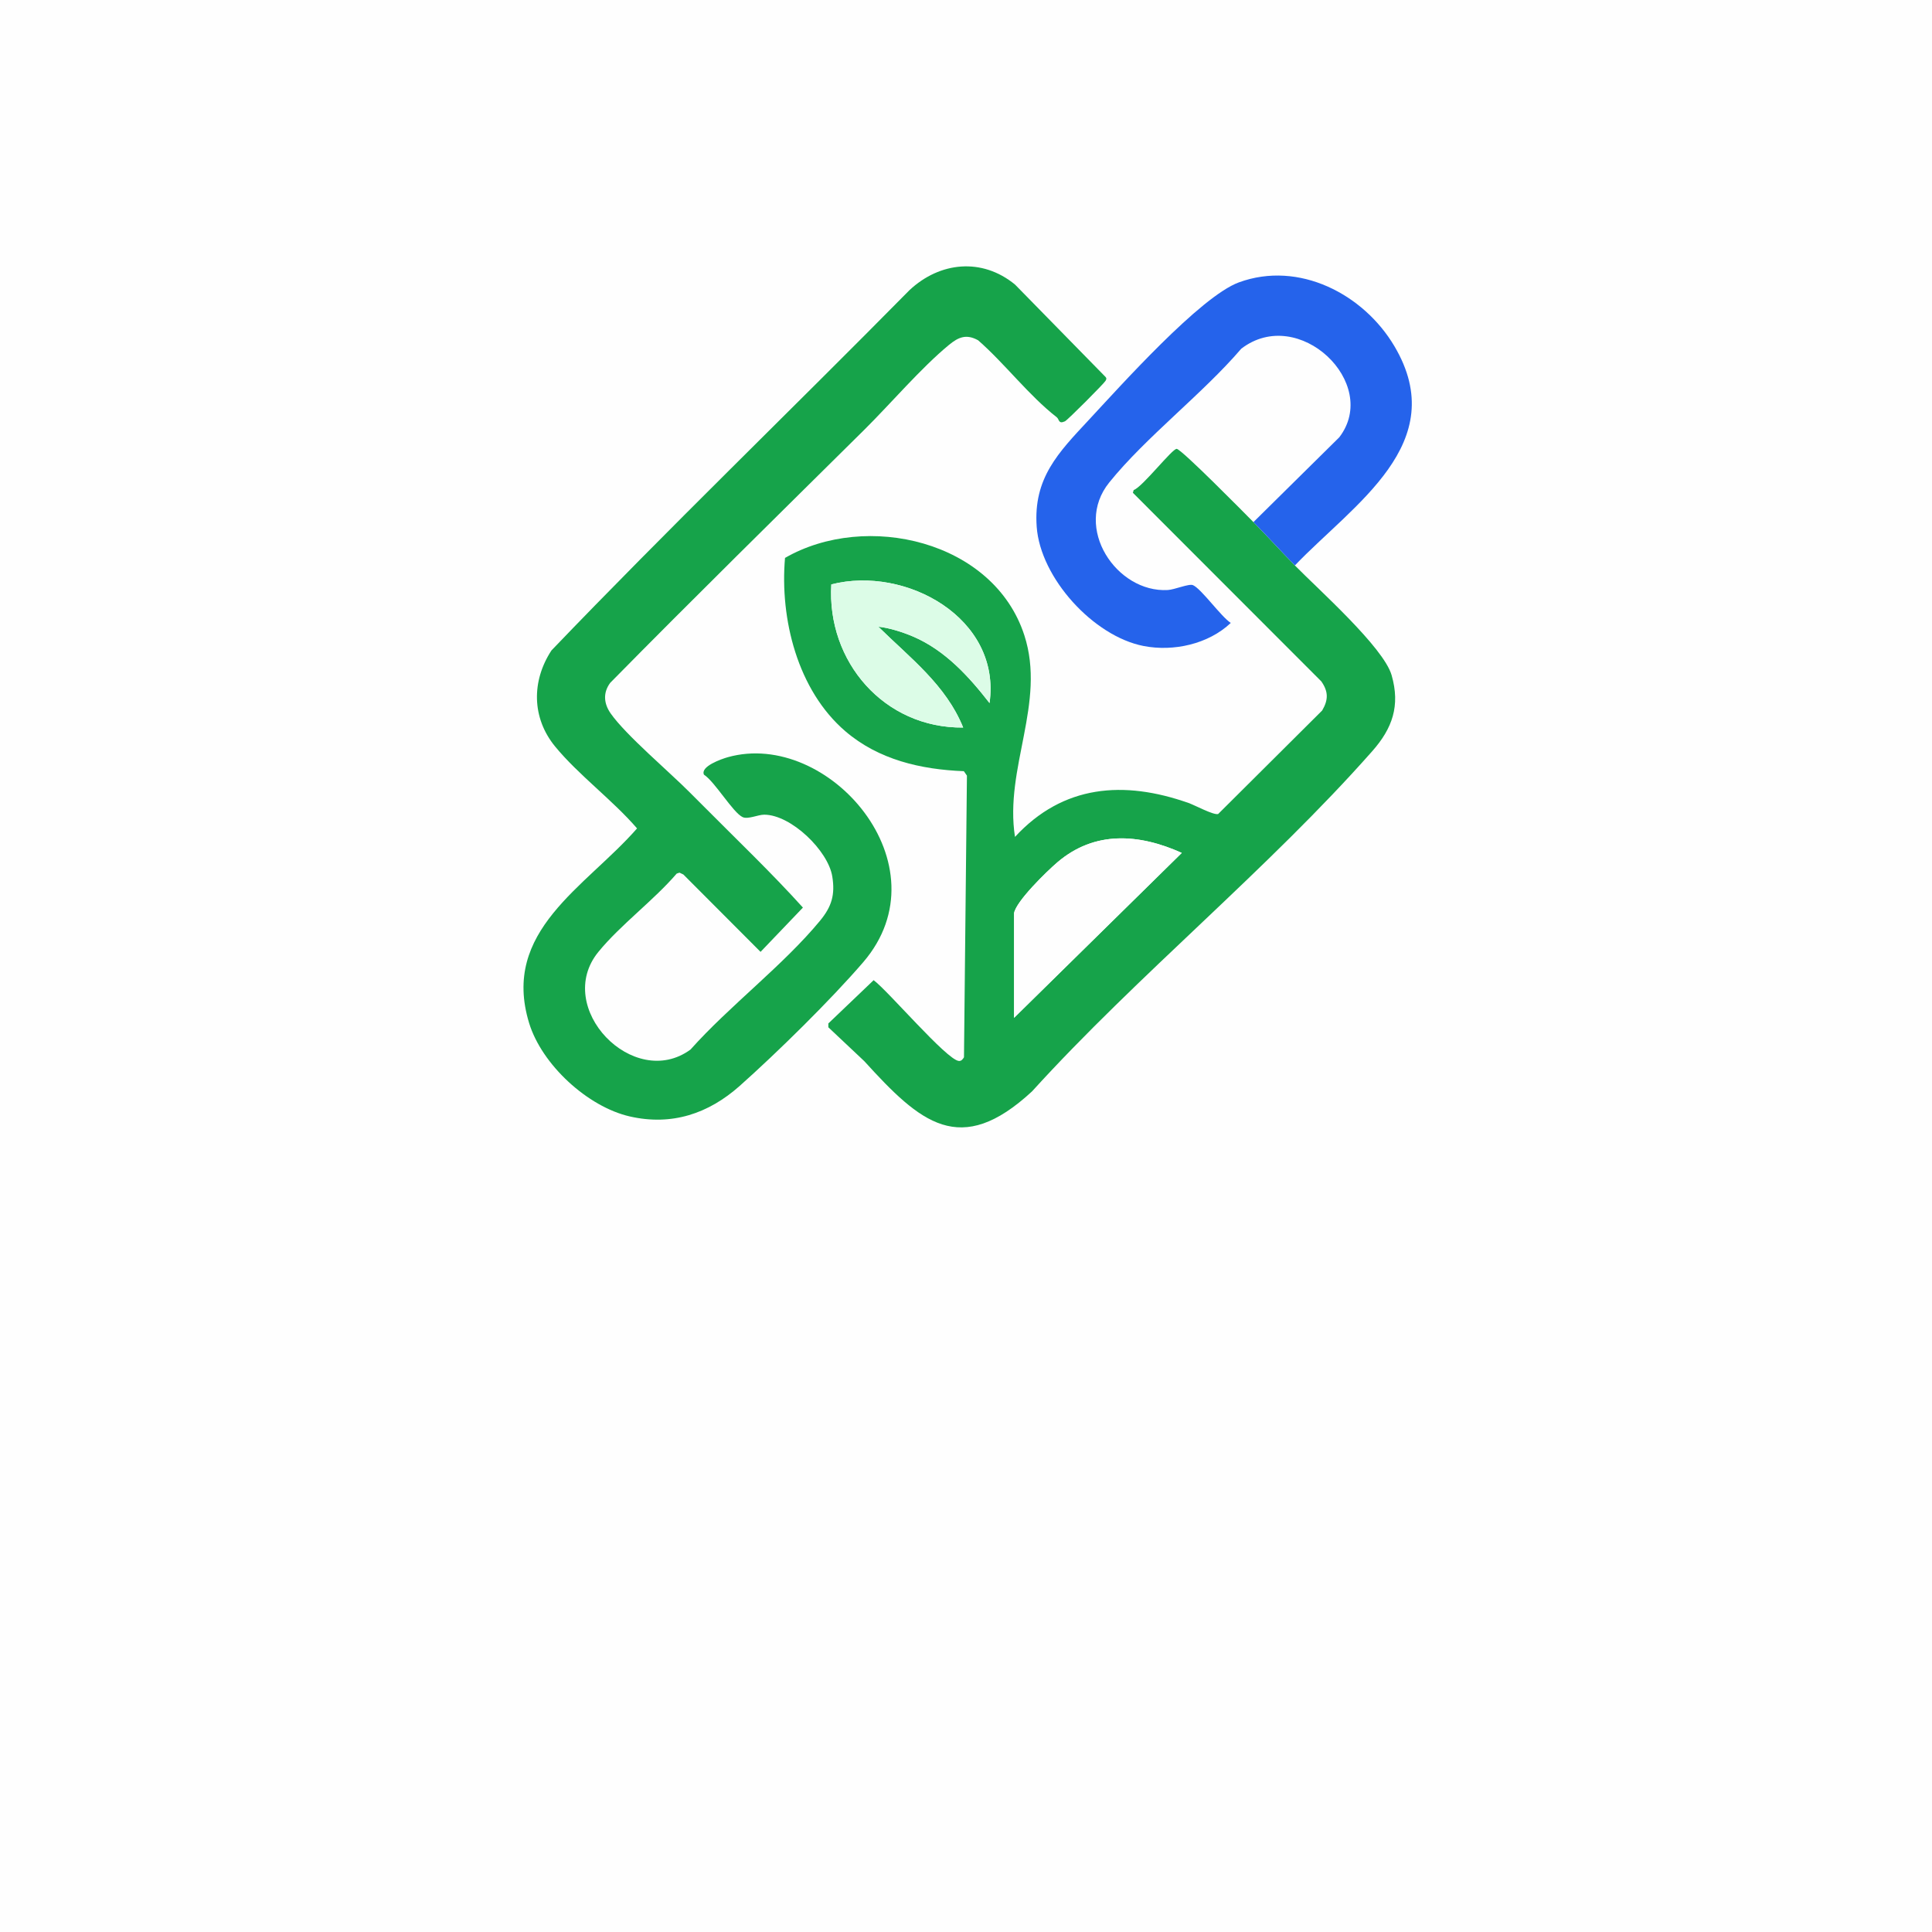
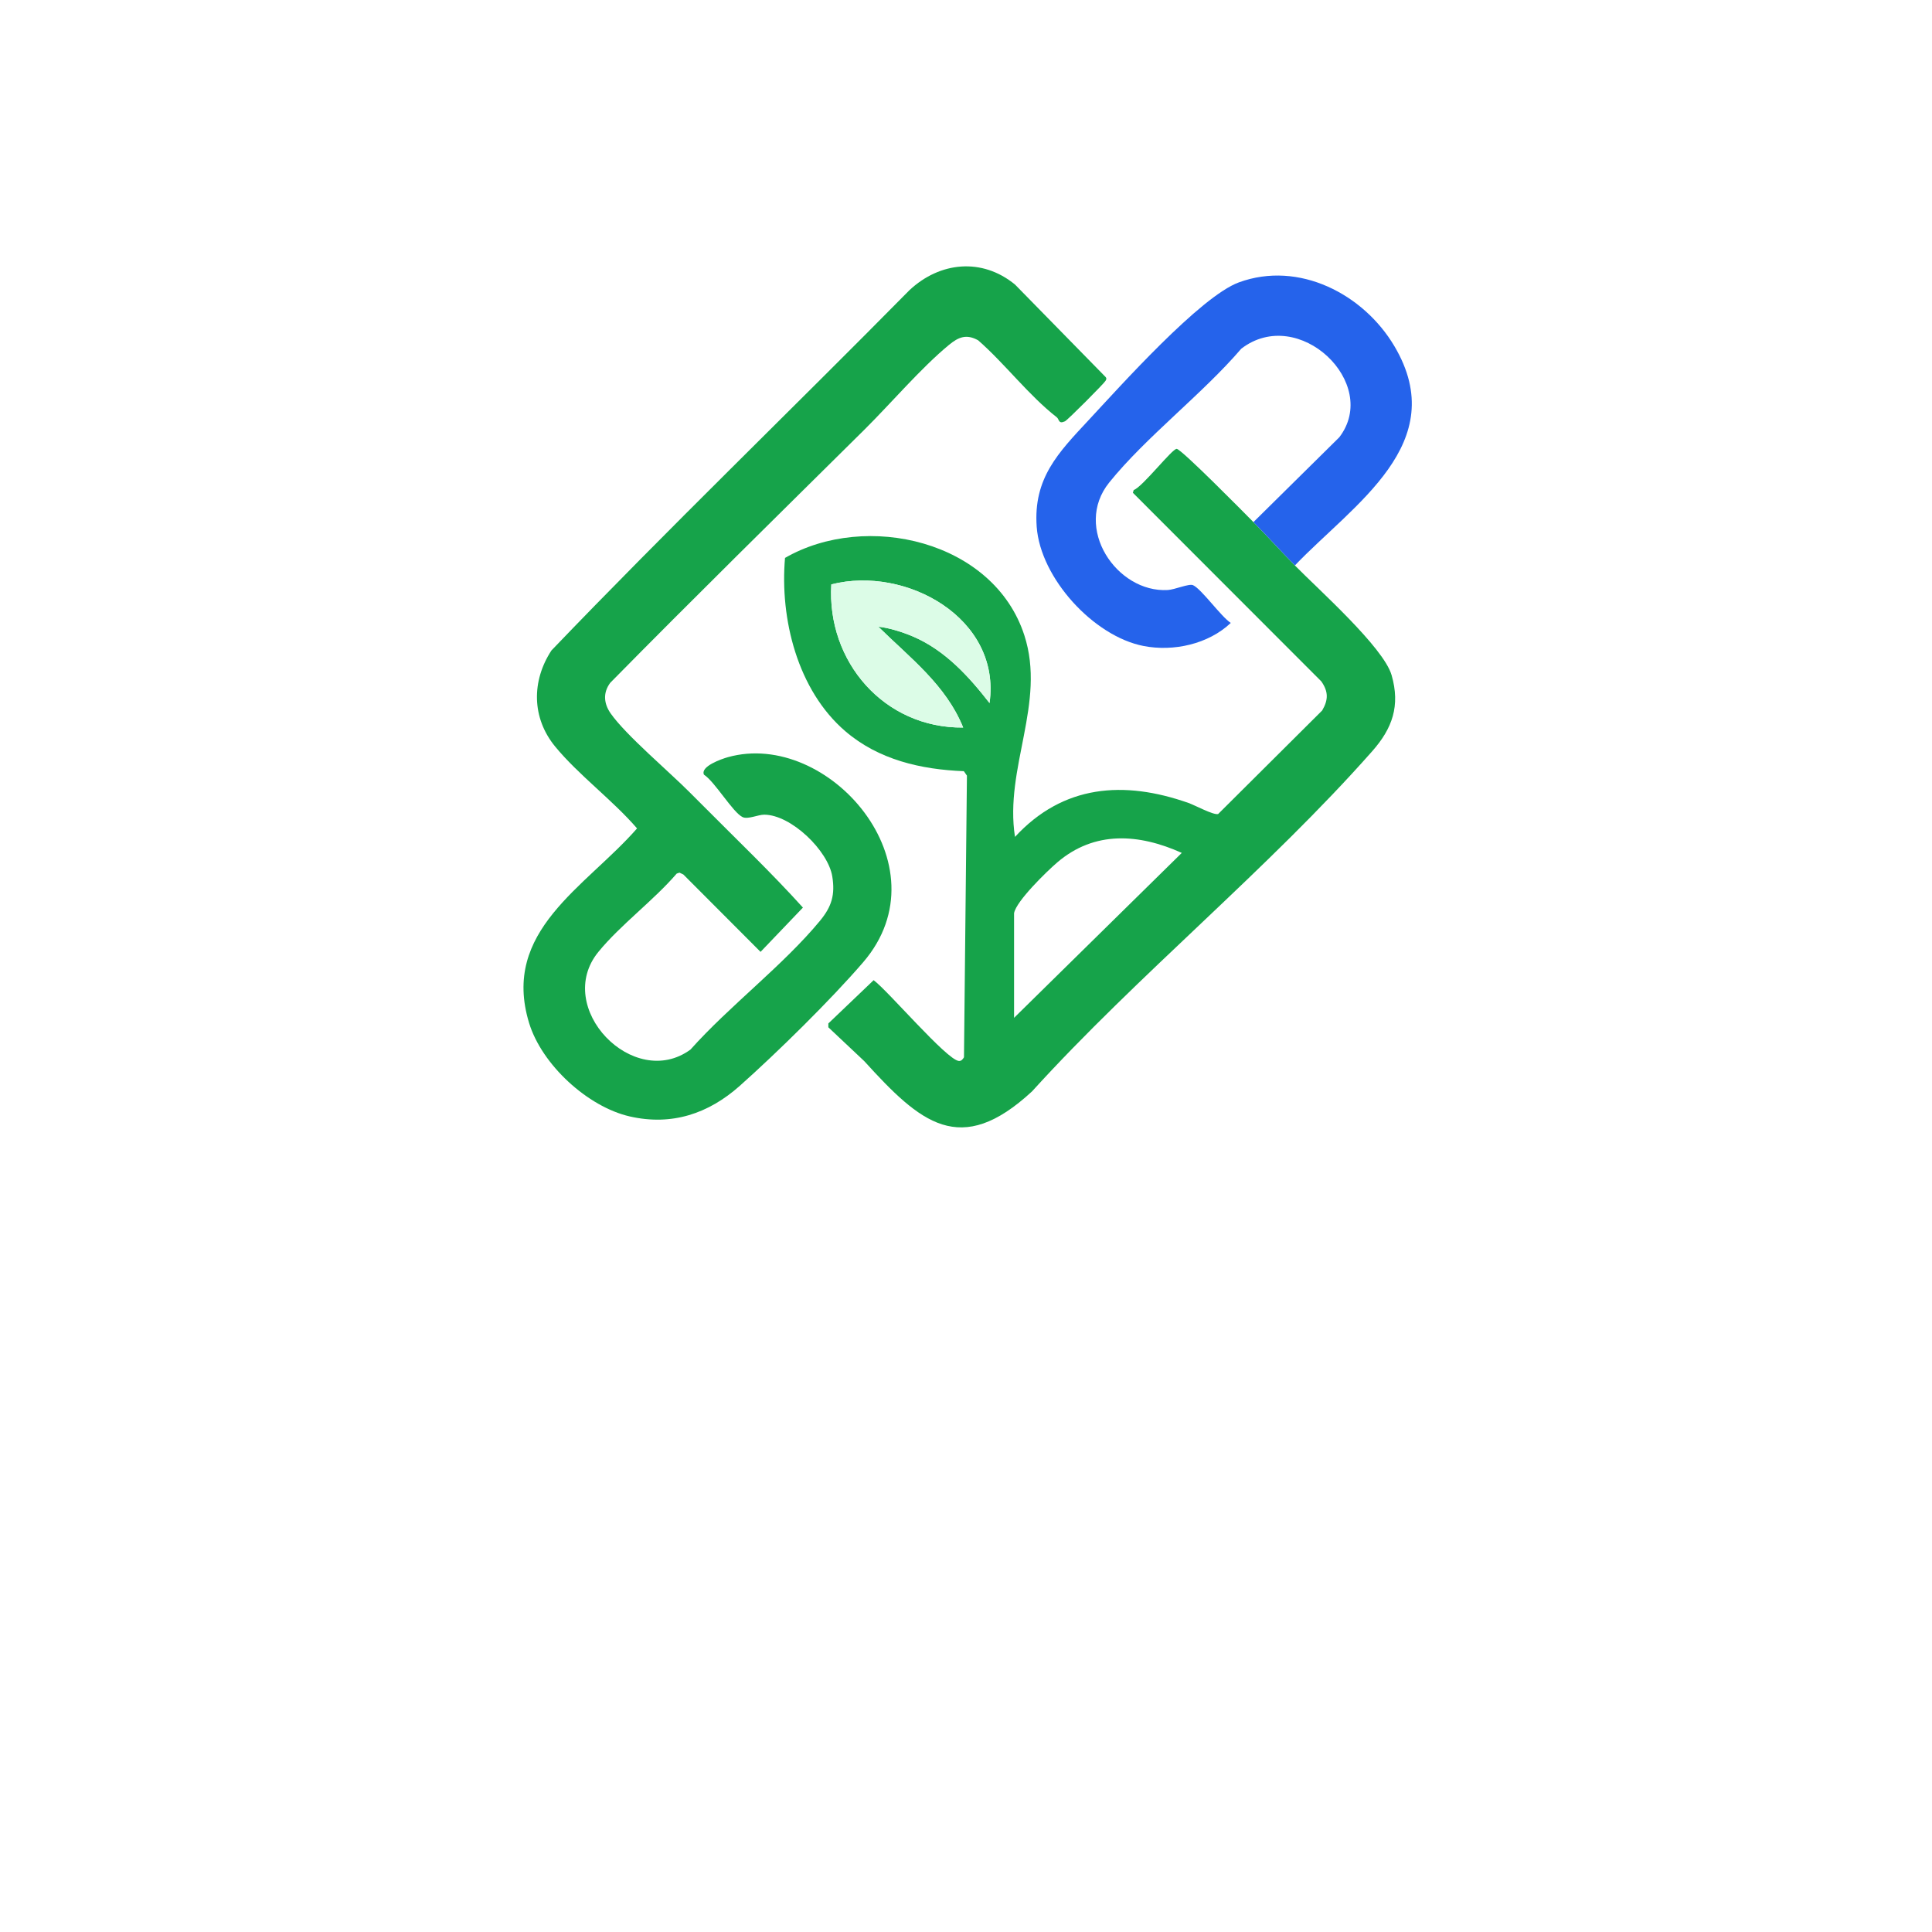
<svg xmlns="http://www.w3.org/2000/svg" id="Layer_2" data-name="Layer 2" viewBox="0 0 2048 2048">
  <defs>
    <style>
      .cls-1 {
+         fill: none;
+       }
+ 
+       .cls-2 {
        fill: #dcfce7;
      }

-       .cls-2 {
+       .cls-3 {
        fill: #2563eb;
-       }
- 
-       .cls-3 {
-         fill: #fefefe;
      }

      .cls-4 {
        fill: #16a34a;
      }
    </style>
  </defs>
-   <path class="cls-3" d="M2048,2048H0V0h2048M1120.2,442.3c2.78,2.16,1.57,7.53,8.69,4.3,2.77-1.26,41.68-40.3,43.08-43.01.79-1.54,1.33-2.46,0-3.96l-95.98-97.97c-35.03-28.81-79.78-24.21-111.99,5.99-125.99,127.72-255.35,252.39-379.43,381.82-21.23,32.42-20.97,71.53,3.83,101.78,24.65,30.07,61.16,56.97,86.9,86.89-54.54,62.37-144.36,108.5-114.41,206.36,13.49,44.08,62.03,88.8,106.81,98.99,44.48,10.12,83.33-2.95,116.57-32.53,39.5-35.16,96.57-91.2,130.78-131.01,88.41-102.89-36.86-247.12-143.41-217.34-6.79,1.9-29.47,9.84-25.41,18.57,11.65,7.52,30.76,40.33,41.07,45.02,5.6,2.55,16.28-2.66,22.92-2.62,28.45.18,67.57,38.11,72.02,65.41,3.19,19.57-.68,32.13-13.04,47.1-38.93,47.19-95.99,90.19-137.26,136.48-60.23,44.11-145.86-44.5-97.59-103.58,23.45-28.7,58.45-54.41,82.98-82.96l2.96-1,4.09,1.95,81.84,82.03,44.91-46.95c-33.42-37-69.65-71.54-104.81-106.95-5.01-5.04-9.96-9.93-14.99-14.99-22.1-22.25-67.92-60.88-83.99-83.85-7.38-10.56-8.27-22.01-.47-32.47,88.92-90.33,179.39-179.2,269.28-268.2,28.09-27.82,60.26-65.67,89.81-90.01,9.95-8.2,18.35-11.87,30.93-4.86,28.48,24.92,53.63,58.48,83.31,81.56ZM1328.7,553.46c-9.7-9.82-75.74-76.8-81.3-77.66-4.51-.7-36.43,40.57-45.65,43.64l-.86,2.91,199.75,199.92c7.64,10.91,7.49,19.6.88,30.89l-110.24,109.71c-4.99,1.36-24.44-9.26-31.49-11.74-68.45-24.11-132.83-19.33-183.87,35.99-11.43-73.16,33.19-141.84,9.92-213.7-32.48-100.3-167.74-131.57-253.7-82.03-5.58,64.76,13.31,140.3,64.02,183.79,35.18,30.17,79.98,40.5,125.55,42.29l3.27,4.72-3.13,298.57c-1.32,2.02-2.7,4.14-5.52,3.86-12.99-1.32-74.83-74.19-90.25-85.61l-48.02,45.87v4.08s38.07,35.84,38.07,35.84c59.54,65.49,101.48,102.73,177.85,32.11,112.56-123.88,250.57-235.9,360.68-360.67,21.32-24.16,29.85-48.08,20.5-80.56-8.5-29.52-77.8-91.09-102.5-116.28,61.76-64.69,166.5-129.32,105.51-232.38-32.77-55.38-101.34-90.92-164.83-67.7-40.92,14.96-126.13,110.4-159.49,146.21-31.96,34.31-58.59,61.45-54.89,112.89,3.9,54.28,60.17,116.07,113.37,126.39,31.64,6.14,68.6-1.96,92.36-24.46-10.34-6.72-31.09-36.04-40-40.03-4.26-1.91-19.28,4.71-26.82,5.14-54.2,3.05-100.67-66.05-62.03-113.98,38.86-48.22,98.87-93.86,139.94-141.79,60.78-46.82,147.93,36.7,103.9,93.91l-90.96,89.86Z" />
  <path class="cls-4" d="M1328.7,553.46c14.24,14.42,29.24,30.94,43.96,45.96,24.7,25.19,94,86.76,102.5,116.28,9.35,32.48.83,56.39-20.5,80.56-110.11,124.77-248.12,236.78-360.68,360.67-76.36,70.62-118.3,33.38-177.85-32.11l-38.05-35.84v-4.08s48.01-45.87,48.01-45.87c15.43,11.41,77.26,84.28,90.25,85.61,2.82.29,4.2-1.84,5.52-3.86l3.13-298.57-3.27-4.72c-45.57-1.79-90.36-12.12-125.55-42.29-50.71-43.48-69.61-119.03-64.02-183.79,85.96-49.55,221.21-18.28,253.7,82.03,23.27,71.86-21.34,140.54-9.92,213.7,51.03-55.32,115.41-60.1,183.87-35.99,7.04,2.48,26.5,13.1,31.49,11.74l110.24-109.71c6.61-11.29,6.75-19.98-.88-30.89l-199.75-199.92.86-2.91c9.22-3.07,41.14-44.34,45.65-43.64,5.56.86,71.59,67.83,81.3,77.66ZM1048.95,745.27c12.65-90.03-88.84-145.97-167.72-125.79-4.94,81.88,56.07,152.61,139.77,151.75-18.27-45.2-56.31-73.8-89.9-106.89,11.17,1.07,26.29,5.85,37.31,10.64,33.67,14.64,58.53,42.01,80.54,70.29ZM1074.95,968.05v110.89l177.79-174.83c-45.45-20.46-92.34-23.74-131.86,9.96-10.97,9.35-43.81,41.22-45.93,53.98Z" />
  <path class="cls-4" d="M1120.2,442.3c-29.68-23.09-54.82-56.64-83.31-81.56-12.57-7.01-20.97-3.34-30.93,4.86-29.55,24.34-61.72,62.19-89.81,90.01-89.88,89-180.36,177.87-269.28,268.2-7.8,10.46-6.91,21.91.47,32.47,16.07,22.97,61.89,61.59,83.99,83.85,5.03,5.06,9.98,9.94,14.99,14.99,35.16,35.41,71.39,69.95,104.81,106.95l-44.91,46.95-81.84-82.03-4.09-1.95-2.96,1c-24.54,28.55-59.53,54.26-82.98,82.96-48.28,59.08,37.35,147.69,97.59,103.58,41.27-46.29,98.32-89.29,137.26-136.48,12.36-14.97,16.23-27.53,13.04-47.1-4.45-27.3-43.57-65.24-72.02-65.41-6.64-.04-17.32,5.17-22.92,2.62-10.3-4.69-29.42-37.5-41.07-45.02-4.06-8.73,18.62-16.67,25.41-18.57,106.55-29.78,231.82,114.45,143.41,217.34-34.21,39.81-91.28,95.86-130.78,131.01-33.24,29.58-72.09,42.65-116.57,32.53-44.78-10.19-93.32-54.91-106.81-98.99-29.95-97.86,59.87-143.99,114.41-206.36-25.74-29.92-62.26-56.82-86.9-86.89-24.8-30.26-25.06-69.36-3.83-101.78,124.08-129.43,253.45-254.1,379.43-381.82,32.21-30.2,76.96-34.8,111.99-5.99l95.98,97.97c1.33,1.51.79,2.42,0,3.96-1.39,2.71-40.3,41.75-43.08,43.01-7.12,3.23-5.91-2.14-8.69-4.3Z" />
-   <path class="cls-2" d="M1372.66,599.41c-14.72-15.01-29.71-31.54-43.96-45.96l90.96-89.86c44.04-57.21-43.12-140.73-103.9-93.91-41.07,47.93-101.07,93.57-139.94,141.79-38.63,47.93,7.83,117.03,62.03,113.98,7.54-.42,22.56-7.05,26.82-5.14,8.92,3.99,29.66,33.32,40,40.03-23.76,22.5-60.72,30.6-92.36,24.46-53.21-10.32-109.47-72.11-113.37-126.39-3.7-51.44,22.93-78.58,54.89-112.89,33.36-35.81,118.57-131.25,159.49-146.21,63.49-23.21,132.06,12.32,164.83,67.7,60.99,103.06-43.75,167.69-105.51,232.38Z" />
-   <path class="cls-3" d="M1074.95,968.05c2.12-12.76,34.96-44.62,45.93-53.98,39.52-33.7,86.41-30.42,131.86-9.96l-177.79,174.83v-110.89Z" />
-   <path class="cls-1" d="M1048.95,745.27c-22.01-28.28-46.87-55.65-80.54-70.29-11.02-4.79-26.14-9.56-37.31-10.64,33.59,33.08,71.63,61.68,89.9,106.89-83.7.87-144.72-69.87-139.77-151.75,78.88-20.18,180.37,35.76,167.72,125.79Z" />
+   <path class="cls-3" d="M1372.66,599.41c-14.72-15.01-29.71-31.54-43.96-45.96l90.96-89.86c44.04-57.21-43.12-140.73-103.9-93.91-41.07,47.93-101.07,93.57-139.94,141.79-38.63,47.93,7.83,117.03,62.03,113.98,7.54-.42,22.56-7.05,26.82-5.14,8.92,3.99,29.66,33.32,40,40.03-23.76,22.5-60.72,30.6-92.36,24.46-53.21-10.32-109.47-72.11-113.37-126.39-3.7-51.44,22.93-78.58,54.89-112.89,33.36-35.81,118.57-131.25,159.49-146.21,63.49-23.21,132.06,12.32,164.83,67.7,60.99,103.06-43.75,167.69-105.51,232.38Z" />
+   <path class="cls-1" d="M1074.95,968.05c2.12-12.76,34.96-44.62,45.93-53.98,39.52-33.7,86.41-30.42,131.86-9.96l-177.79,174.83v-110.89Z" />
+   <path class="cls-2" d="M1048.95,745.27c-22.01-28.28-46.87-55.65-80.54-70.29-11.02-4.79-26.14-9.56-37.31-10.64,33.59,33.08,71.63,61.68,89.9,106.89-83.7.87-144.72-69.87-139.77-151.75,78.88-20.18,180.37,35.76,167.72,125.79Z" />
</svg>
